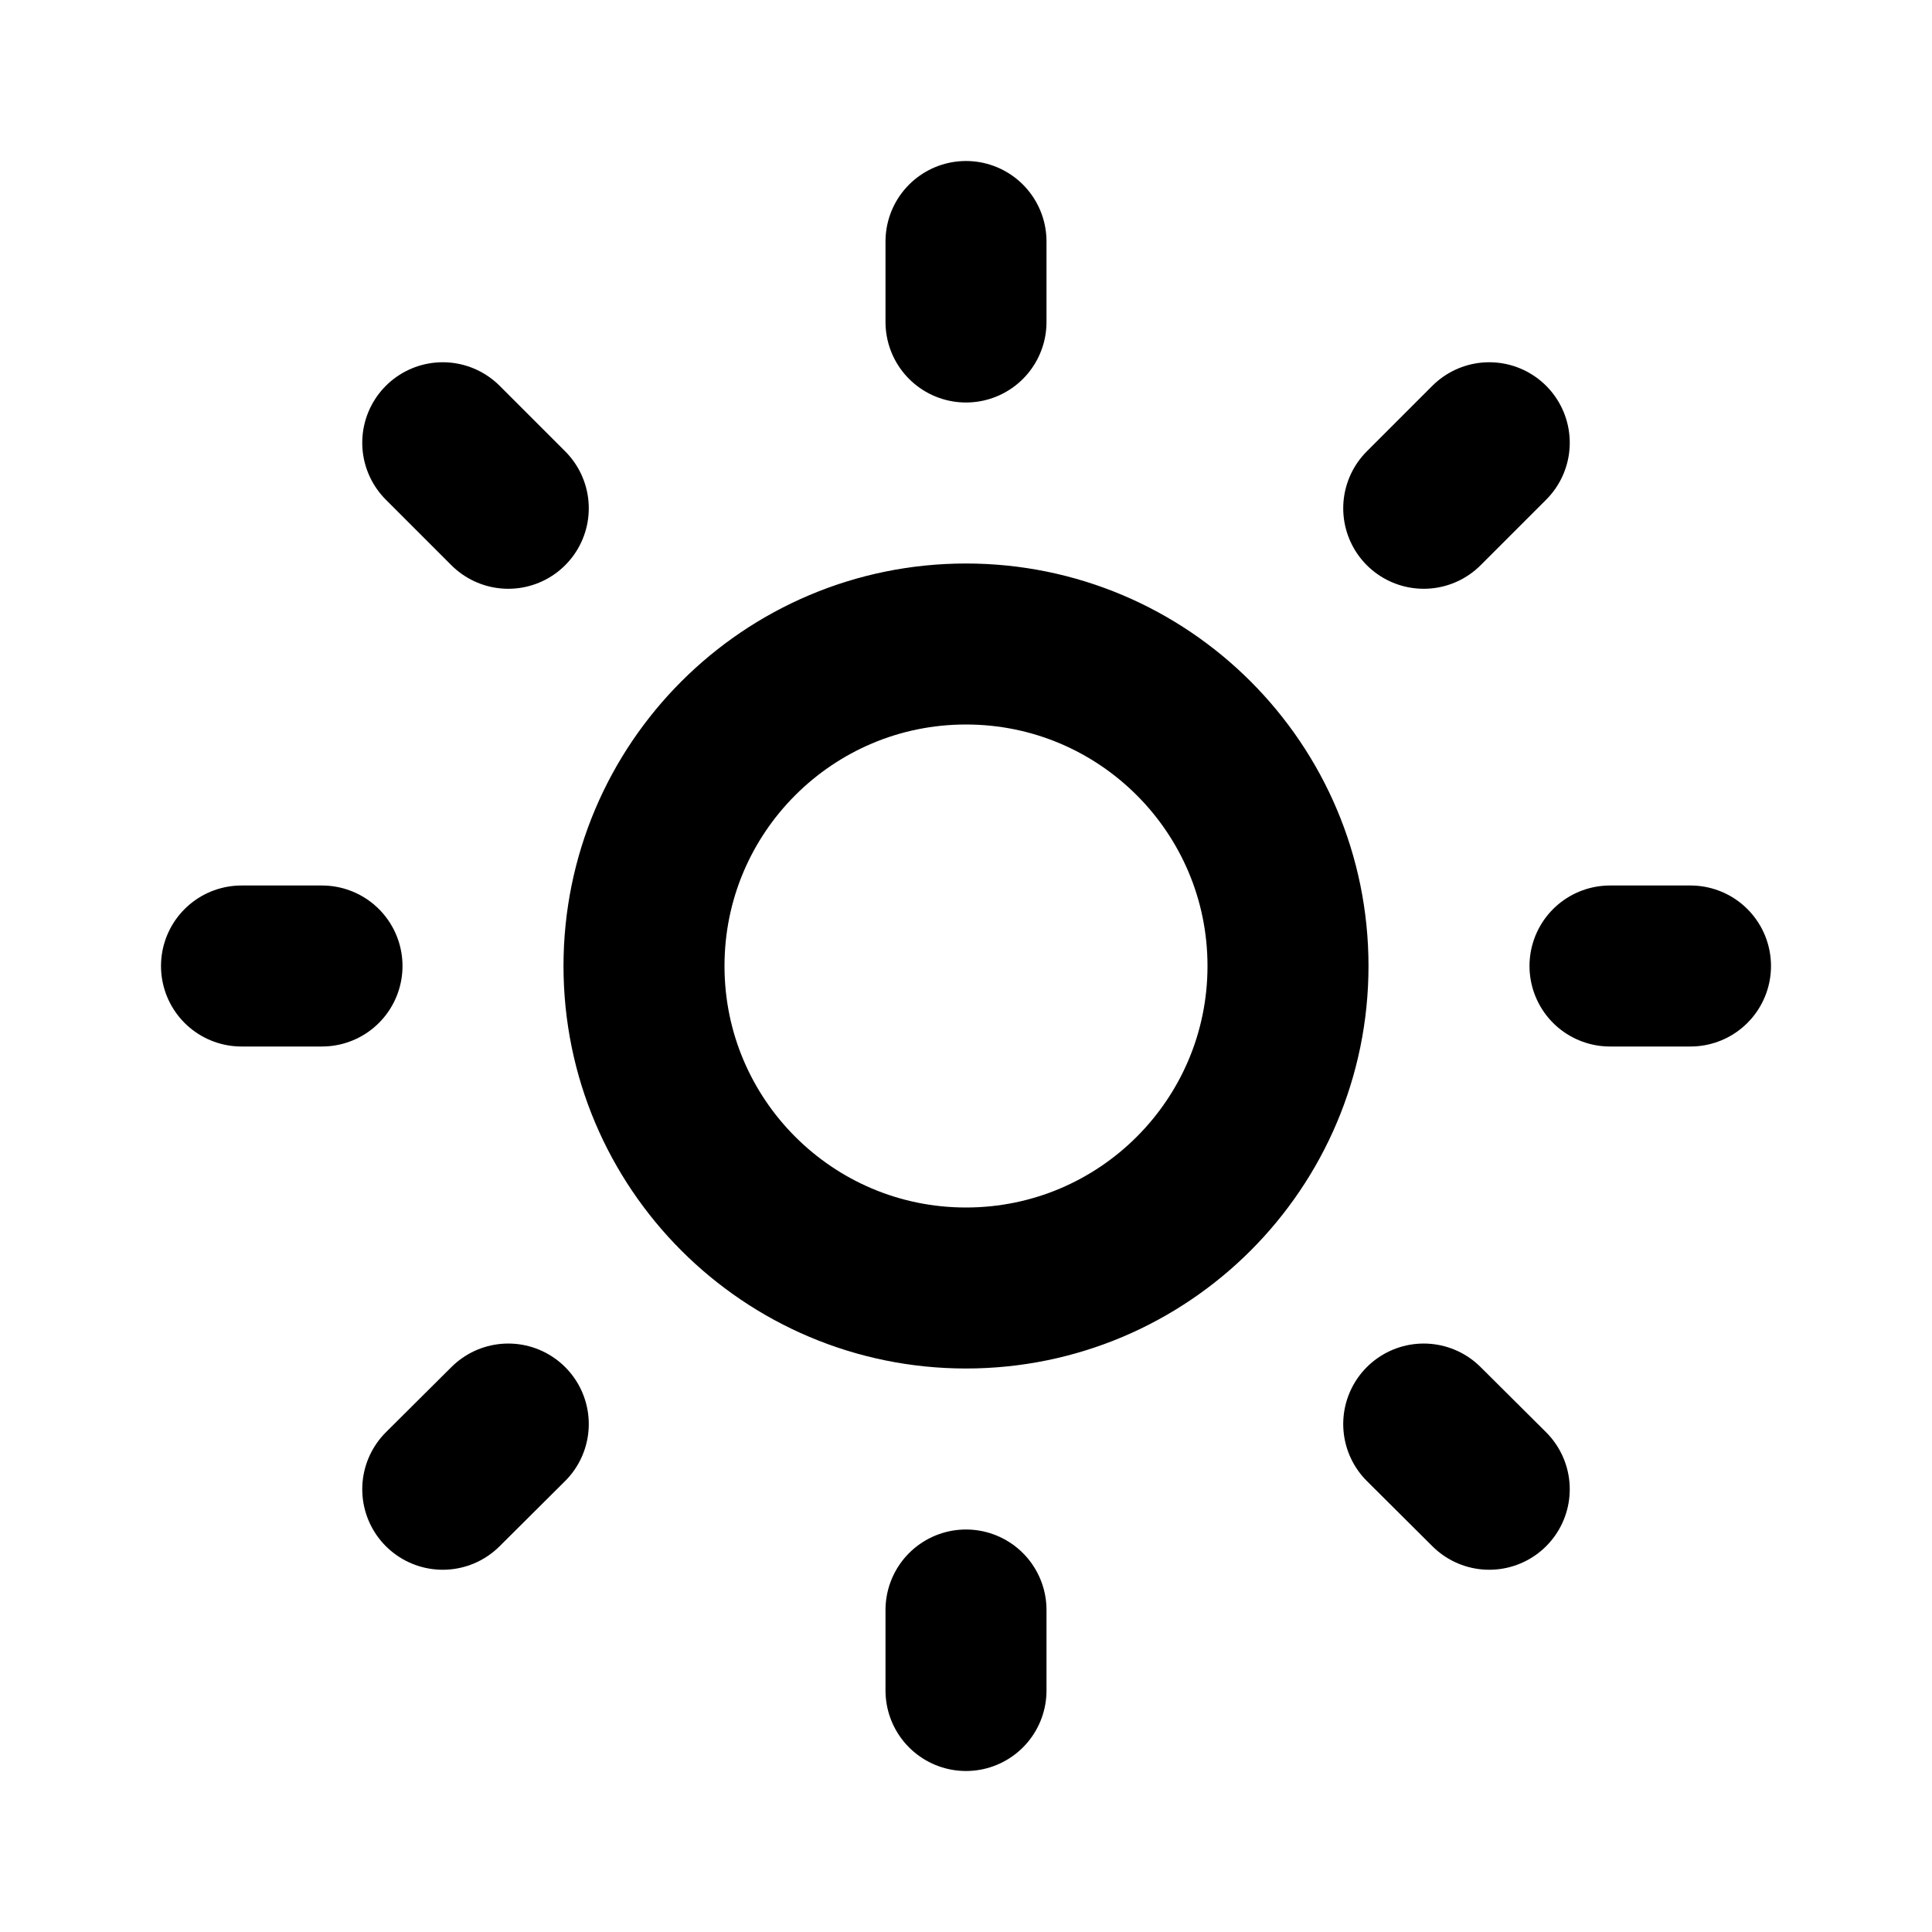
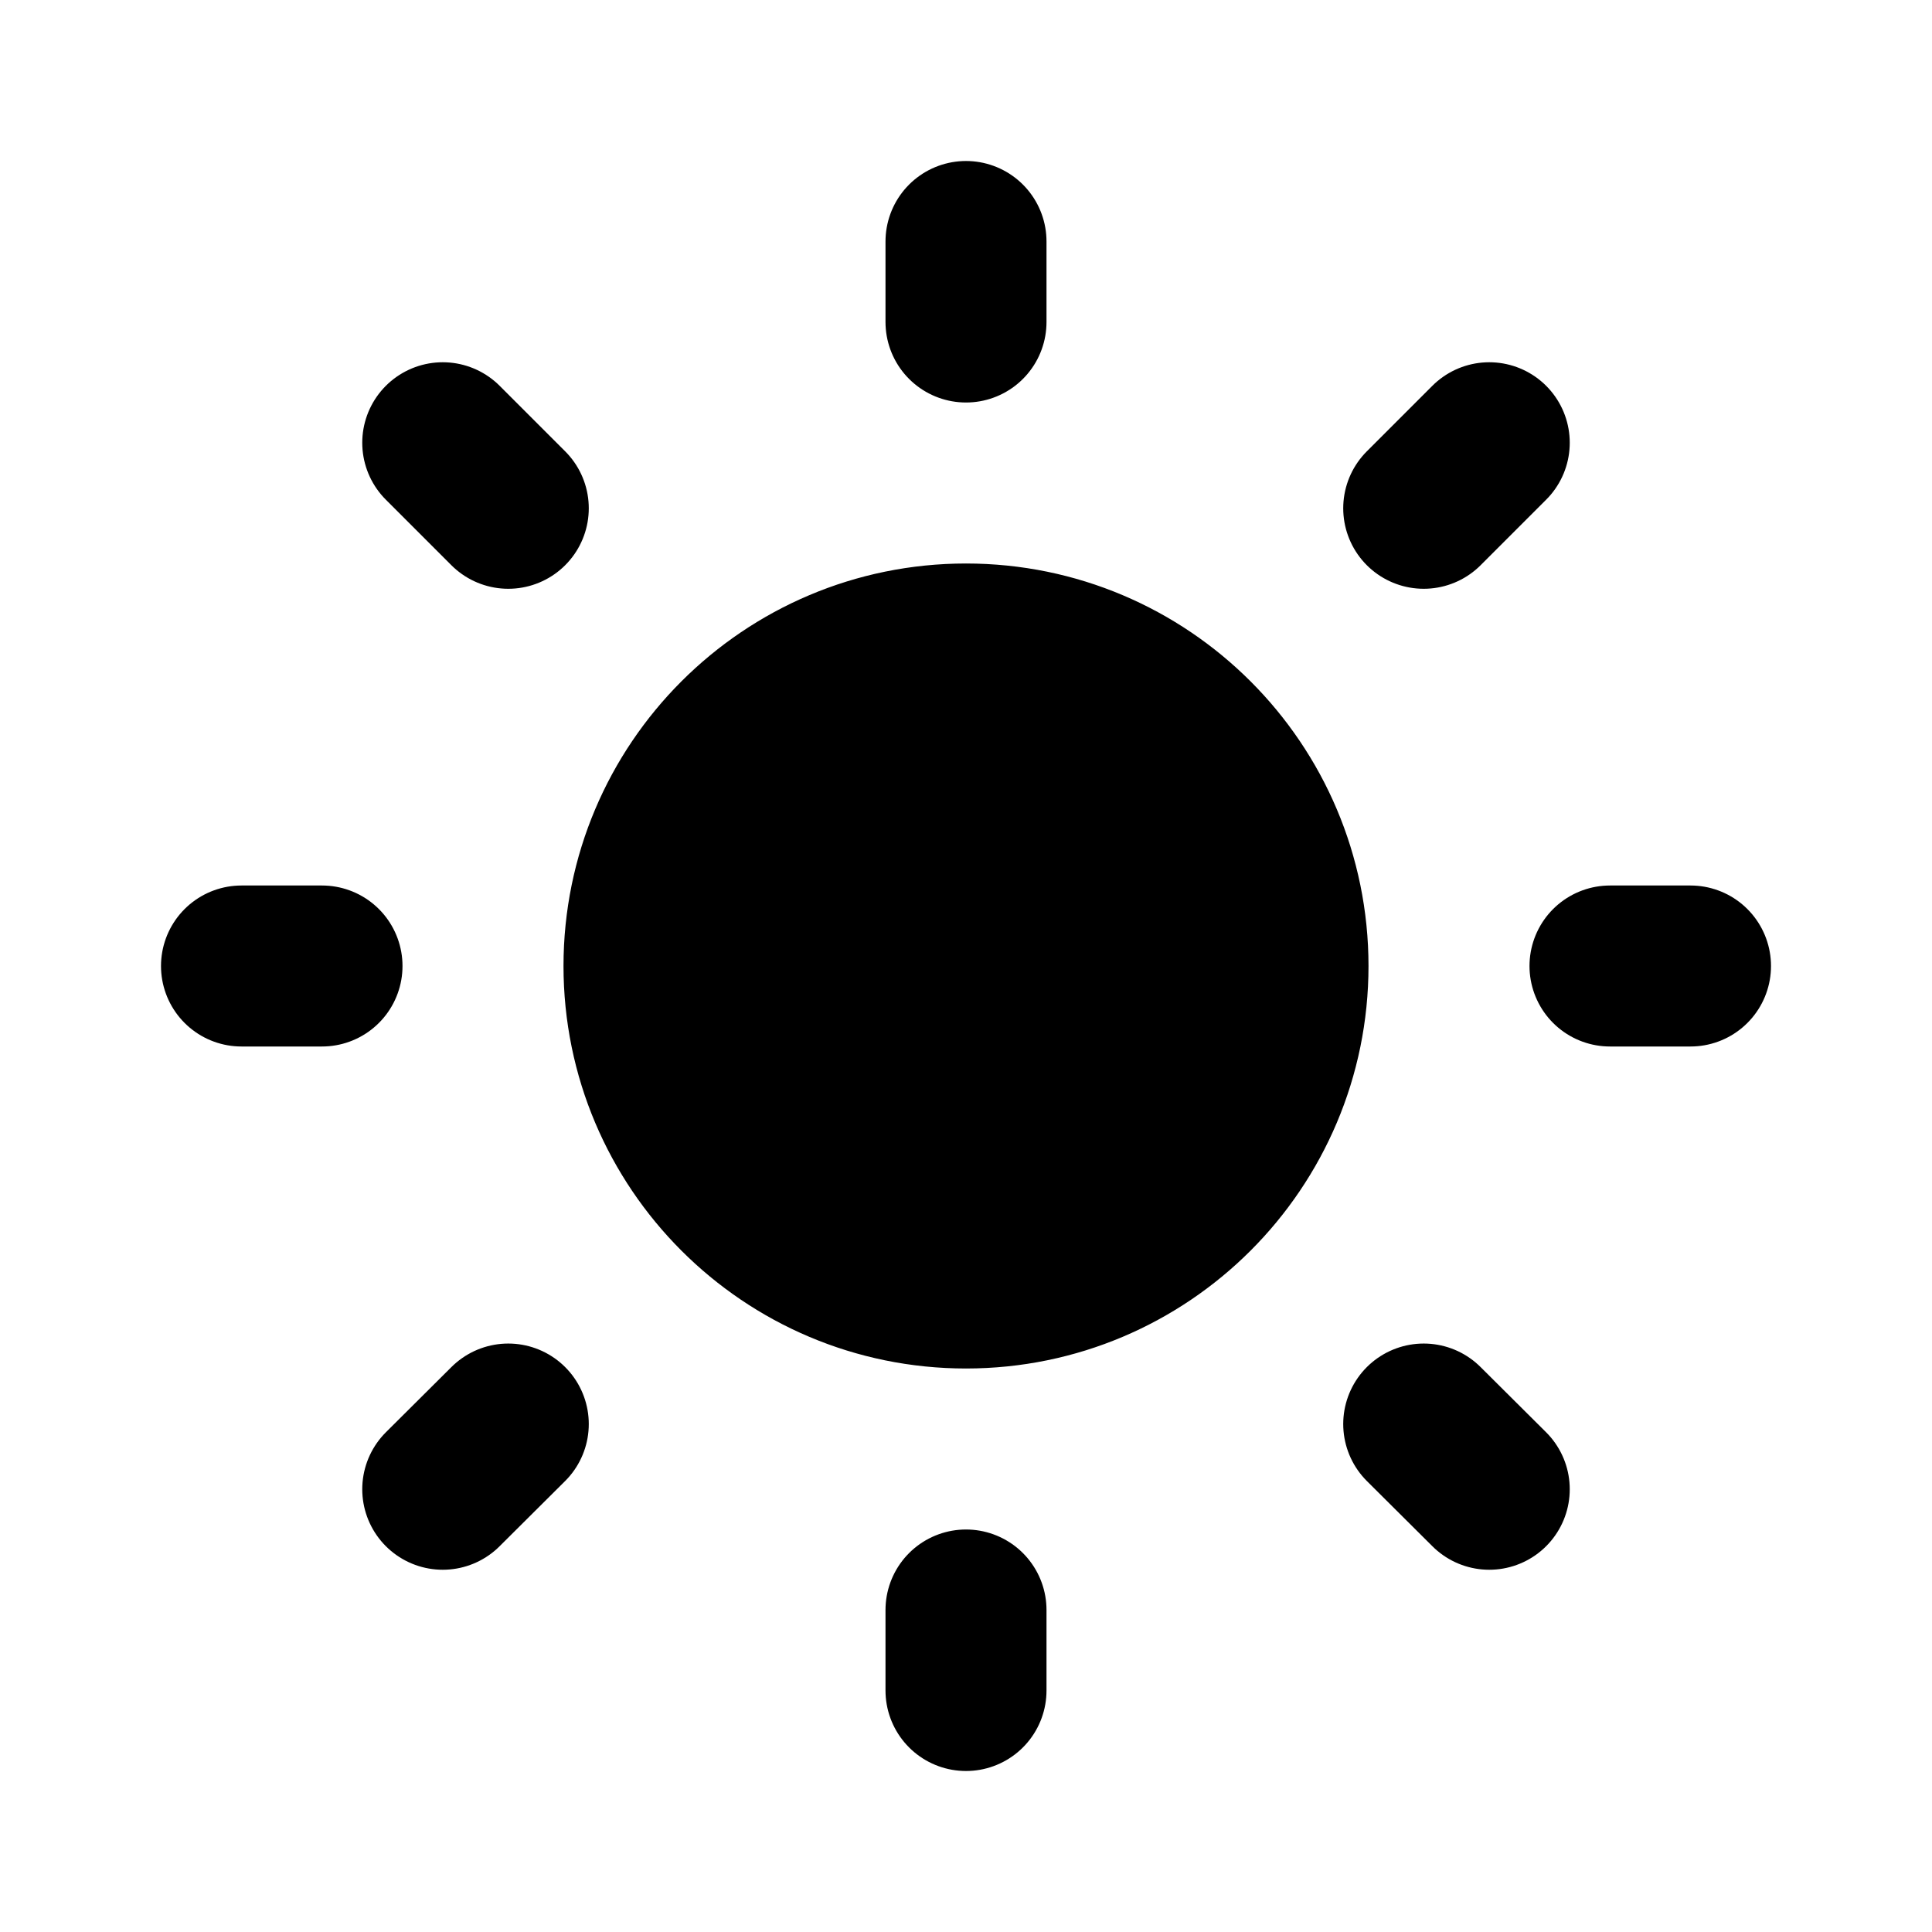
- <svg xmlns="http://www.w3.org/2000/svg" width="800px" height="800px" viewBox="0 0 24 24" fill="none">
-   <path d="M12 3V4M12 20V21M4 12H3M6.314 6.314L5.5 5.5M17.686 6.314L18.5 5.5M6.314 17.69L5.5 18.5M17.686 17.69L18.5 18.5M21 12H20M16 12C16 14.209 14.209 16 12 16C9.791 16 8 14.209 8 12C8 9.791 9.791 8 12 8C14.209 8 16 9.791 16 12Z" stroke="#000000" stroke-width="2" stroke-linecap="round" stroke-linejoin="round" />
+ <svg xmlns="http://www.w3.org/2000/svg" width="800px" height="800px" viewBox="0 0 24 24" fill="currentColor">
+   <path d="M12 3V4M12 20V21M4 12H3M6.314 6.314L5.5 5.5M17.686 6.314L18.5 5.5M6.314 17.69L5.5 18.5M17.686 17.69L18.5 18.5M21 12H20M16 12C16 14.209 14.209 16 12 16C9.791 16 8 14.209 8 12C8 9.791 9.791 8 12 8C14.209 8 16 9.791 16 12Z" stroke="currentColor" stroke-width="2" stroke-linecap="round" stroke-linejoin="round" />
</svg>
